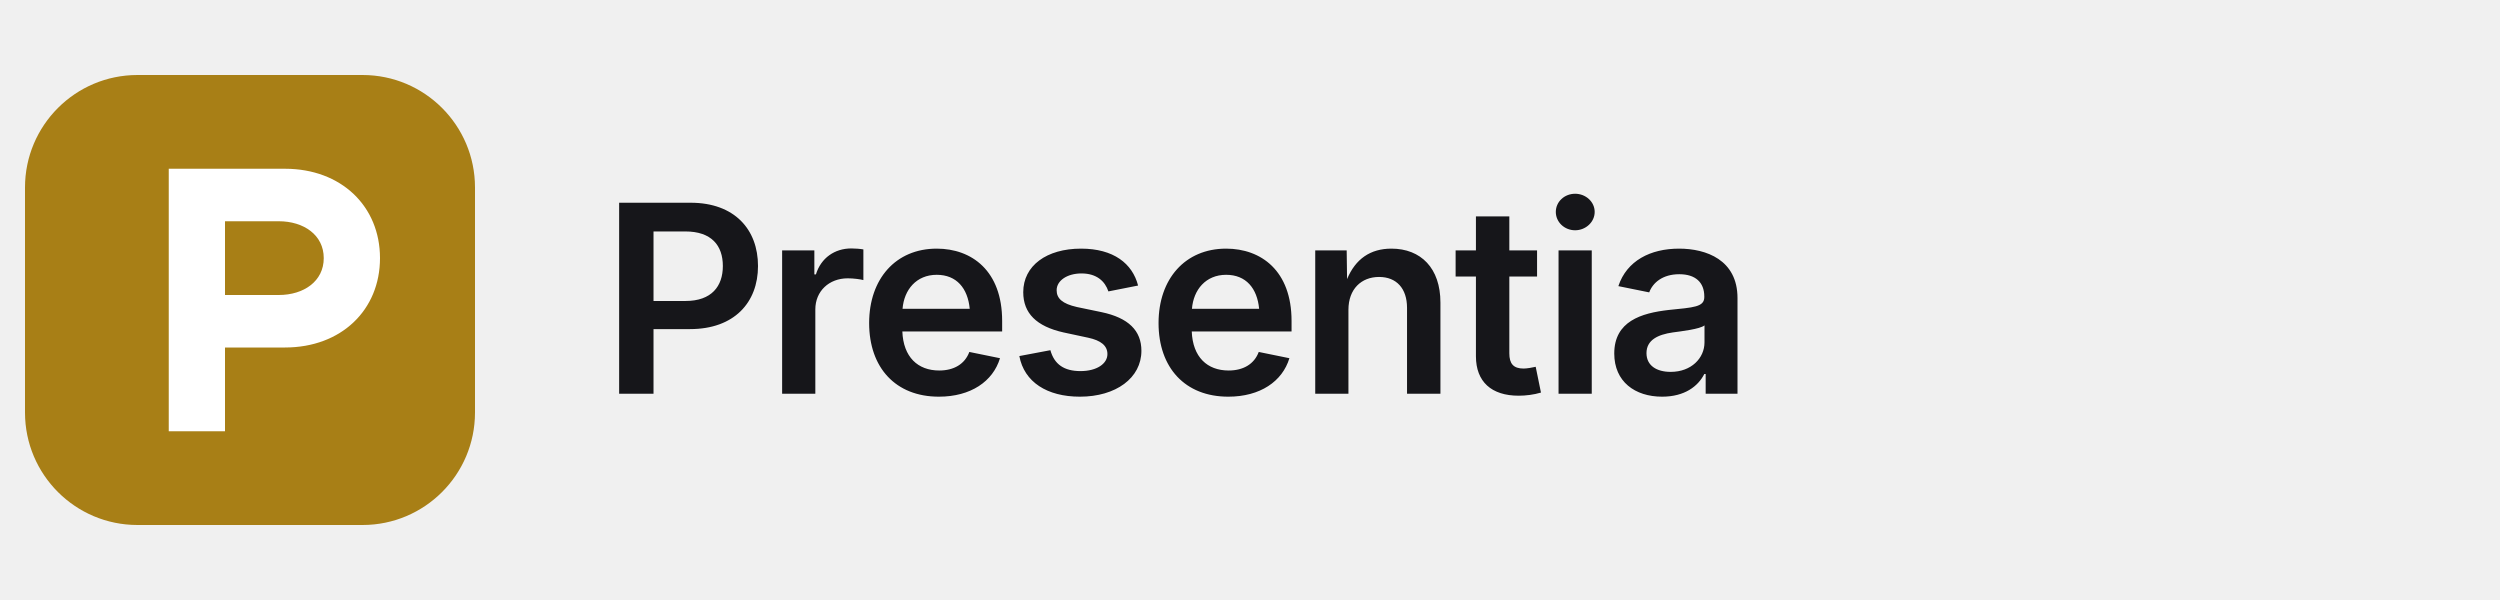
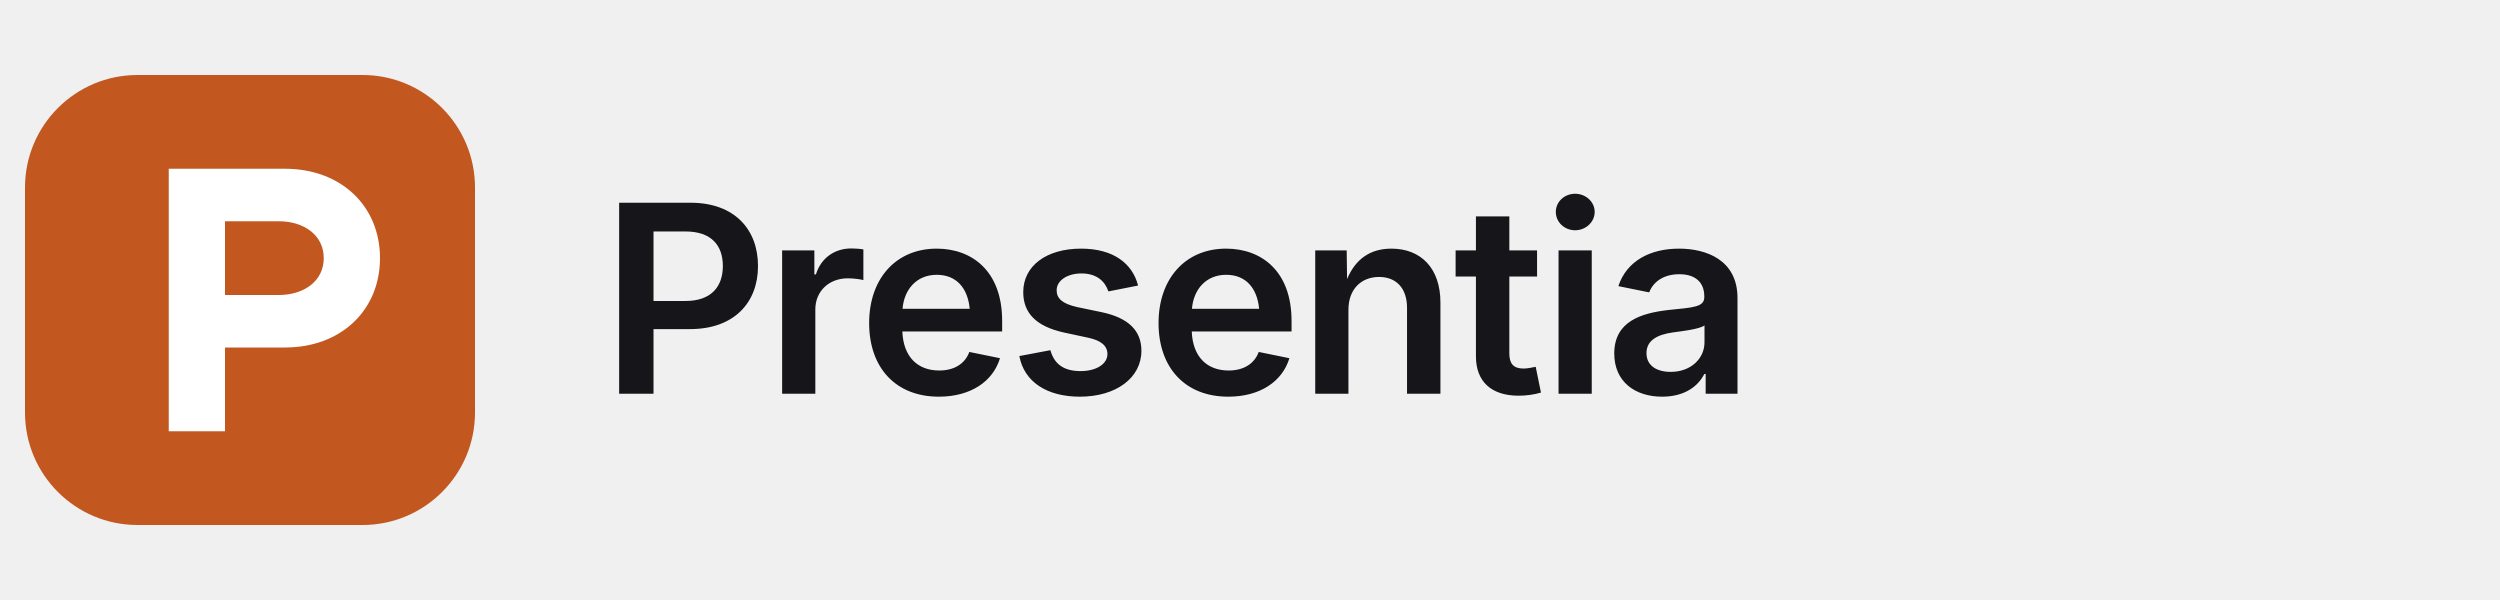
<svg xmlns="http://www.w3.org/2000/svg" width="200" height="48" viewBox="0 0 200 48">
-   <rect x="2" y="6" width="36" height="36" rx="9" fill="#a87f16" />
+   <rect x="2" y="6" width="36" height="36" rx="9" fill="#c2571f" />
  <path d="M13.5 13.5h9.3c4.5 0 7.6 3 7.6 7.15s-3.1 7.15-7.6 7.15H18v6.7h-4.5v-21zm4.5 4.2v5.9h4.3c2 0 3.6-1.1 3.6-2.95s-1.6-2.95-3.6-2.95H18z" fill="#ffffff" />
  <text x="48" y="31.5" font-family="Inter, -apple-system, 'Segoe UI', Roboto, sans-serif" font-size="21" font-weight="600" letter-spacing="-0.4" fill="#16161a">Presentia</text>
</svg>
